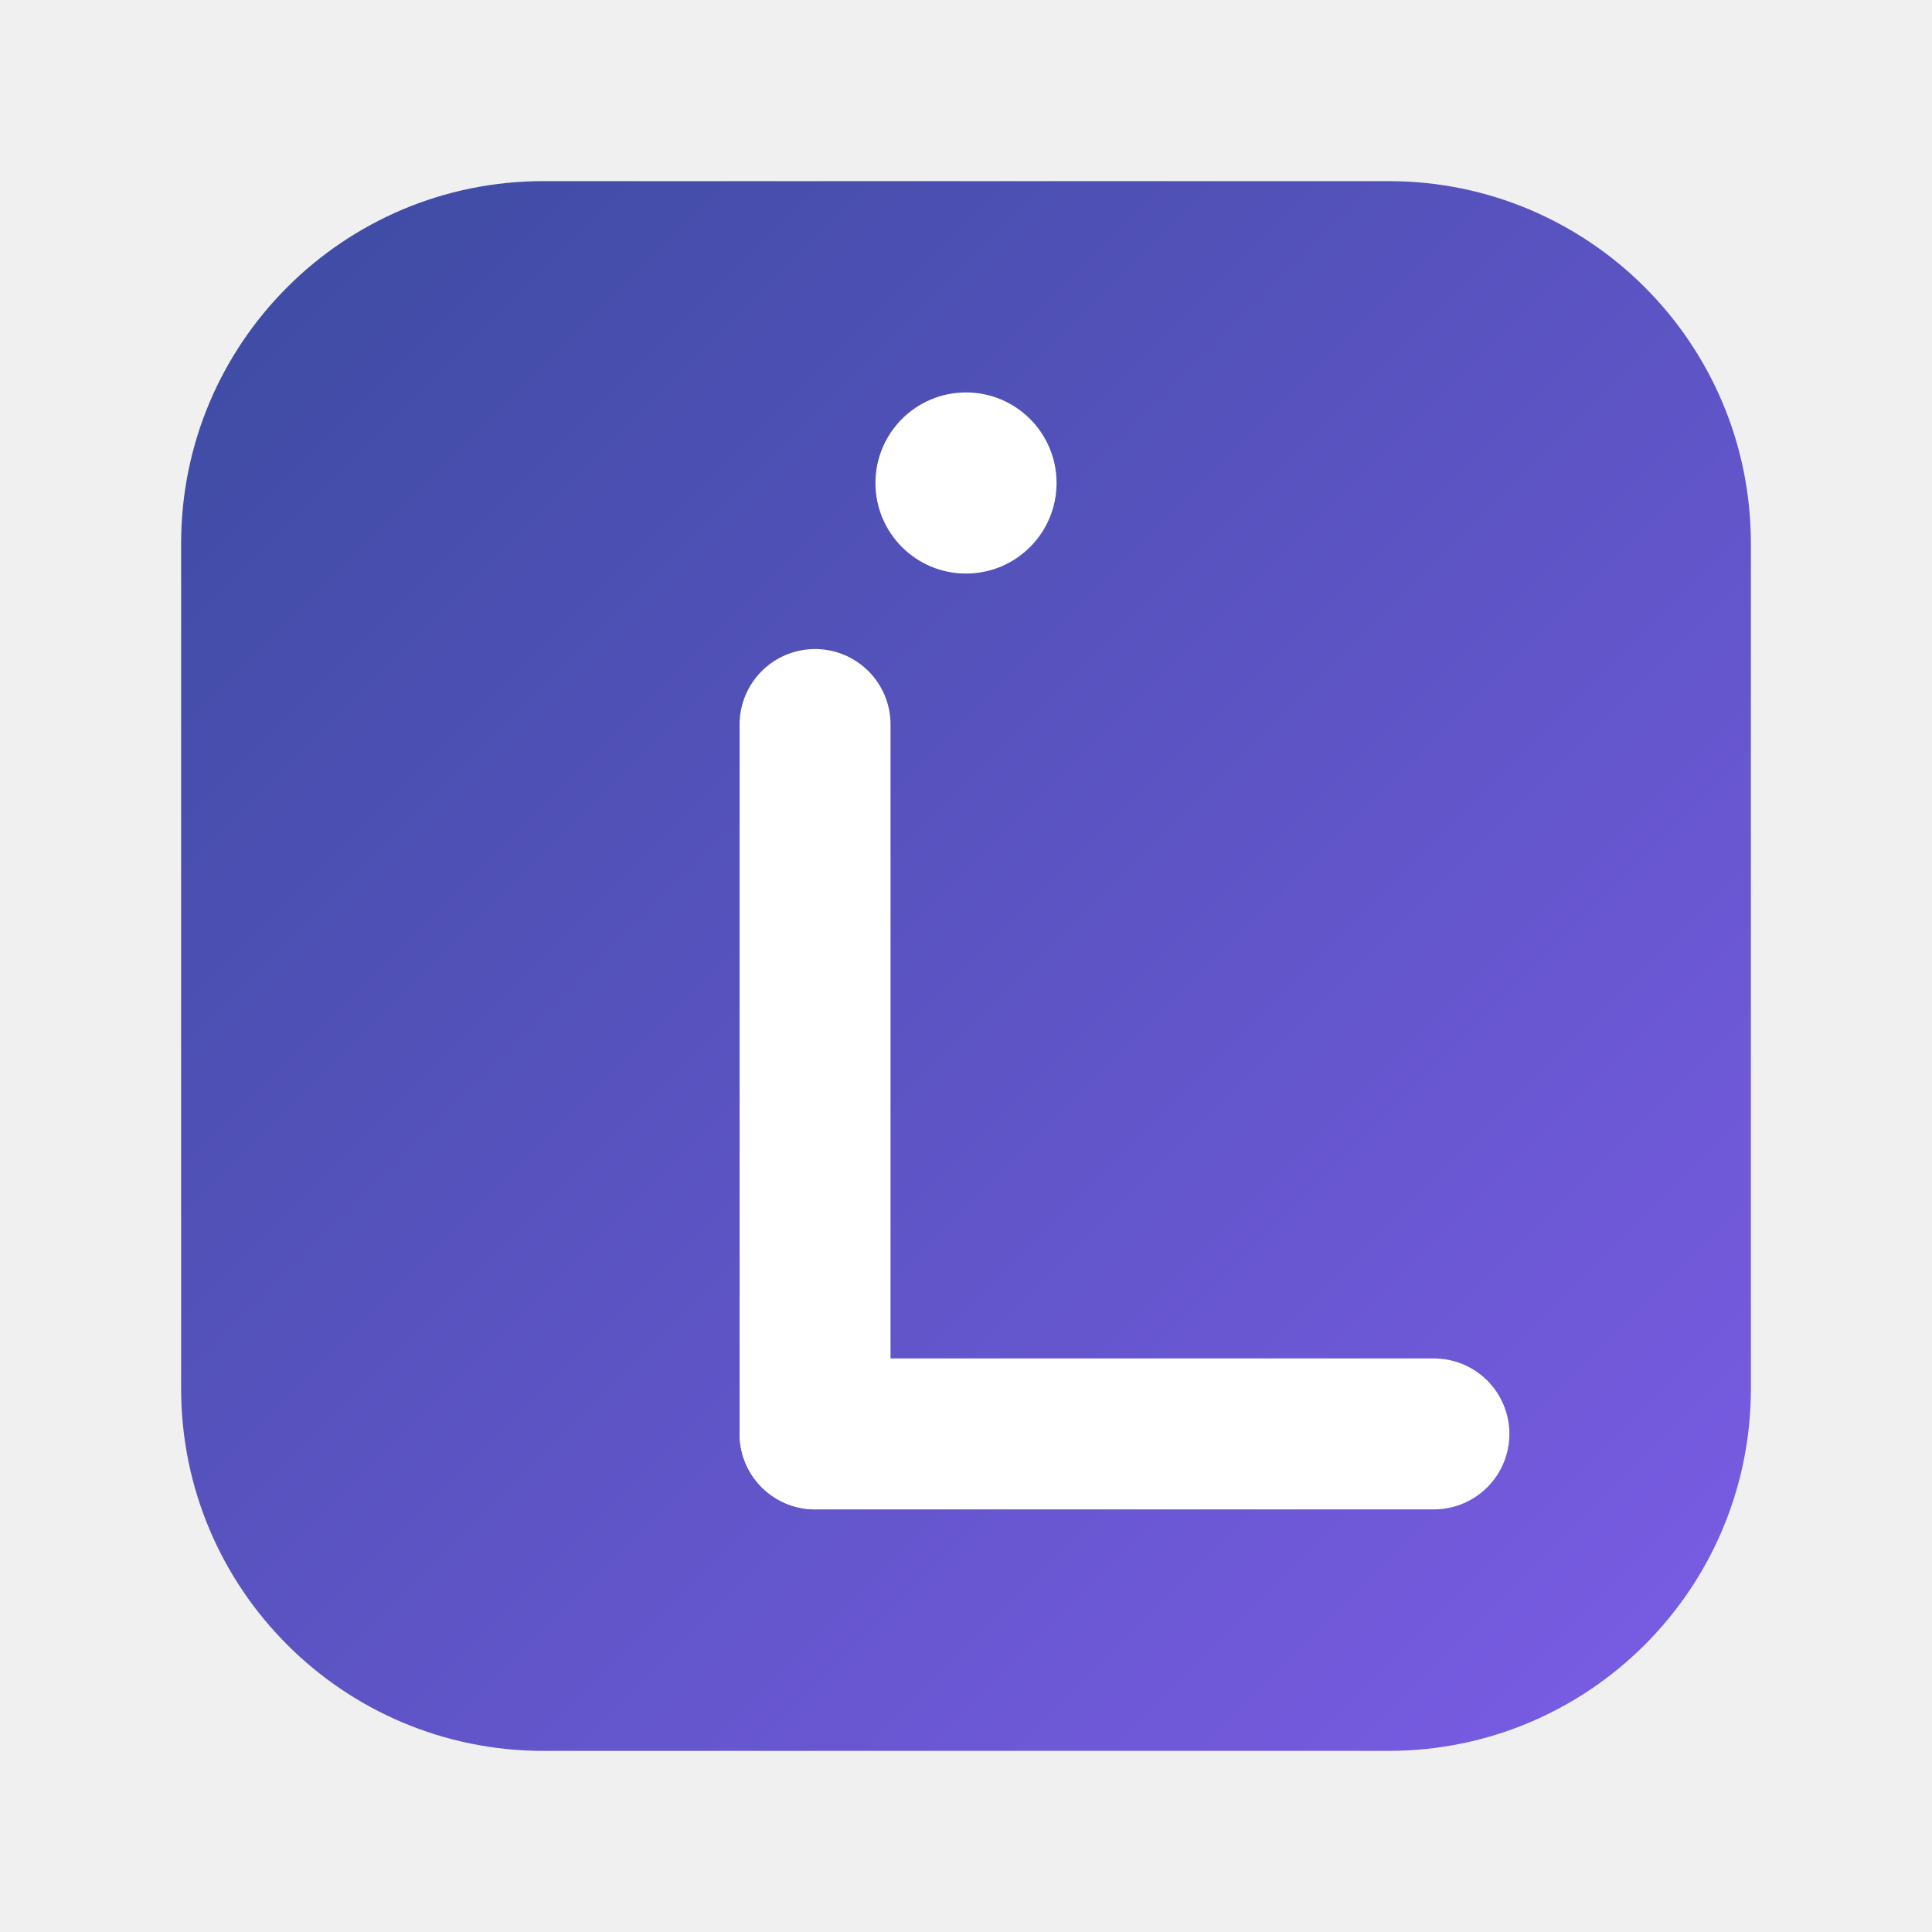
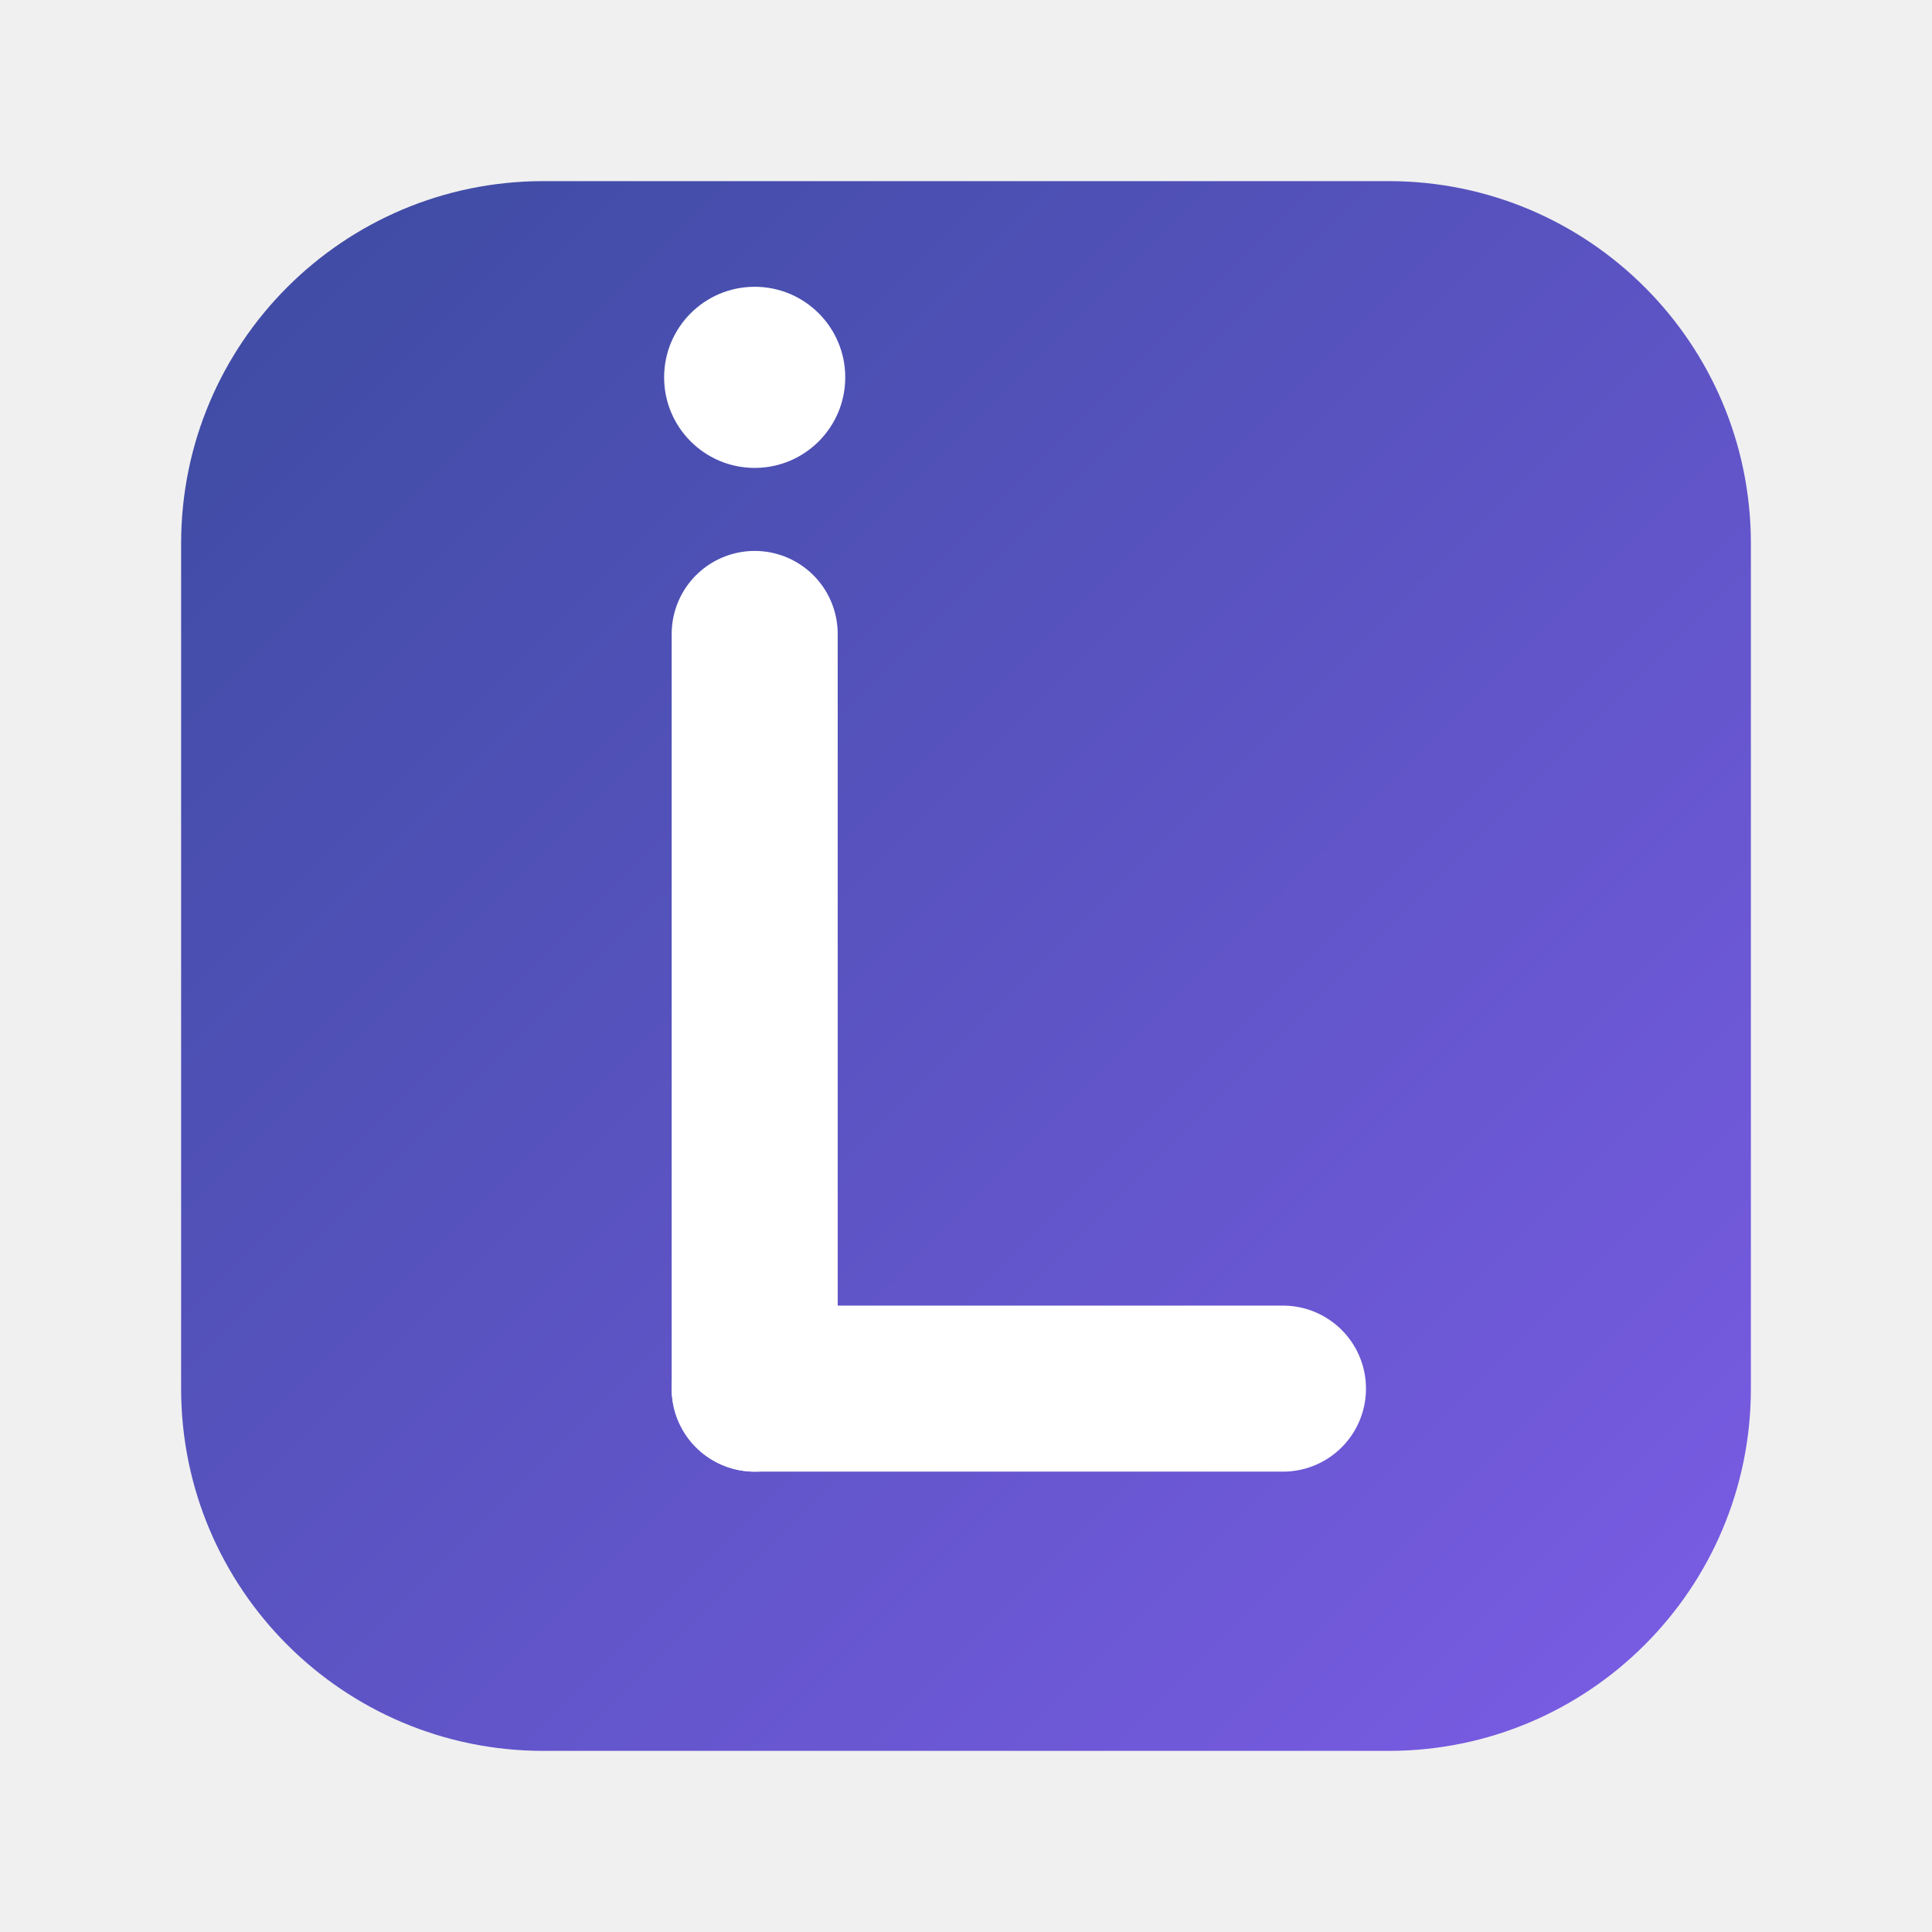
<svg xmlns="http://www.w3.org/2000/svg" viewBox="0 0 128 128">
  <defs>
    <linearGradient id="luminaGradient" x1="0%" y1="0%" x2="100%" y2="100%">
      <stop offset="0%" style="stop-color:#3B4BA0;stop-opacity:1" />
      <stop offset="100%" style="stop-color:#7c5ce6;stop-opacity:1" />
    </linearGradient>
  </defs>
  <rect x="12" y="12" width="104" height="104" rx="24" ry="24" fill="url(#luminaGradient)" />
-   <circle cx="64" cy="32" r="6" fill="white" />
-   <g stroke="white" stroke-width="10" stroke-linecap="round" stroke-linejoin="round" fill="none">
-     <line x1="54" y1="48" x2="54" y2="95" />
-     <line x1="54" y1="95" x2="95" y2="95" />
+   <circle cx="50" cy="25" r="6" fill="white" />
+   <g stroke="white" stroke-width="11" stroke-linecap="round" stroke-linejoin="round" fill="none">
+     <line x1="50" y1="42" x2="50" y2="92" />
+     <line x1="50" y1="92" x2="85" y2="92" />
  </g>
</svg>
